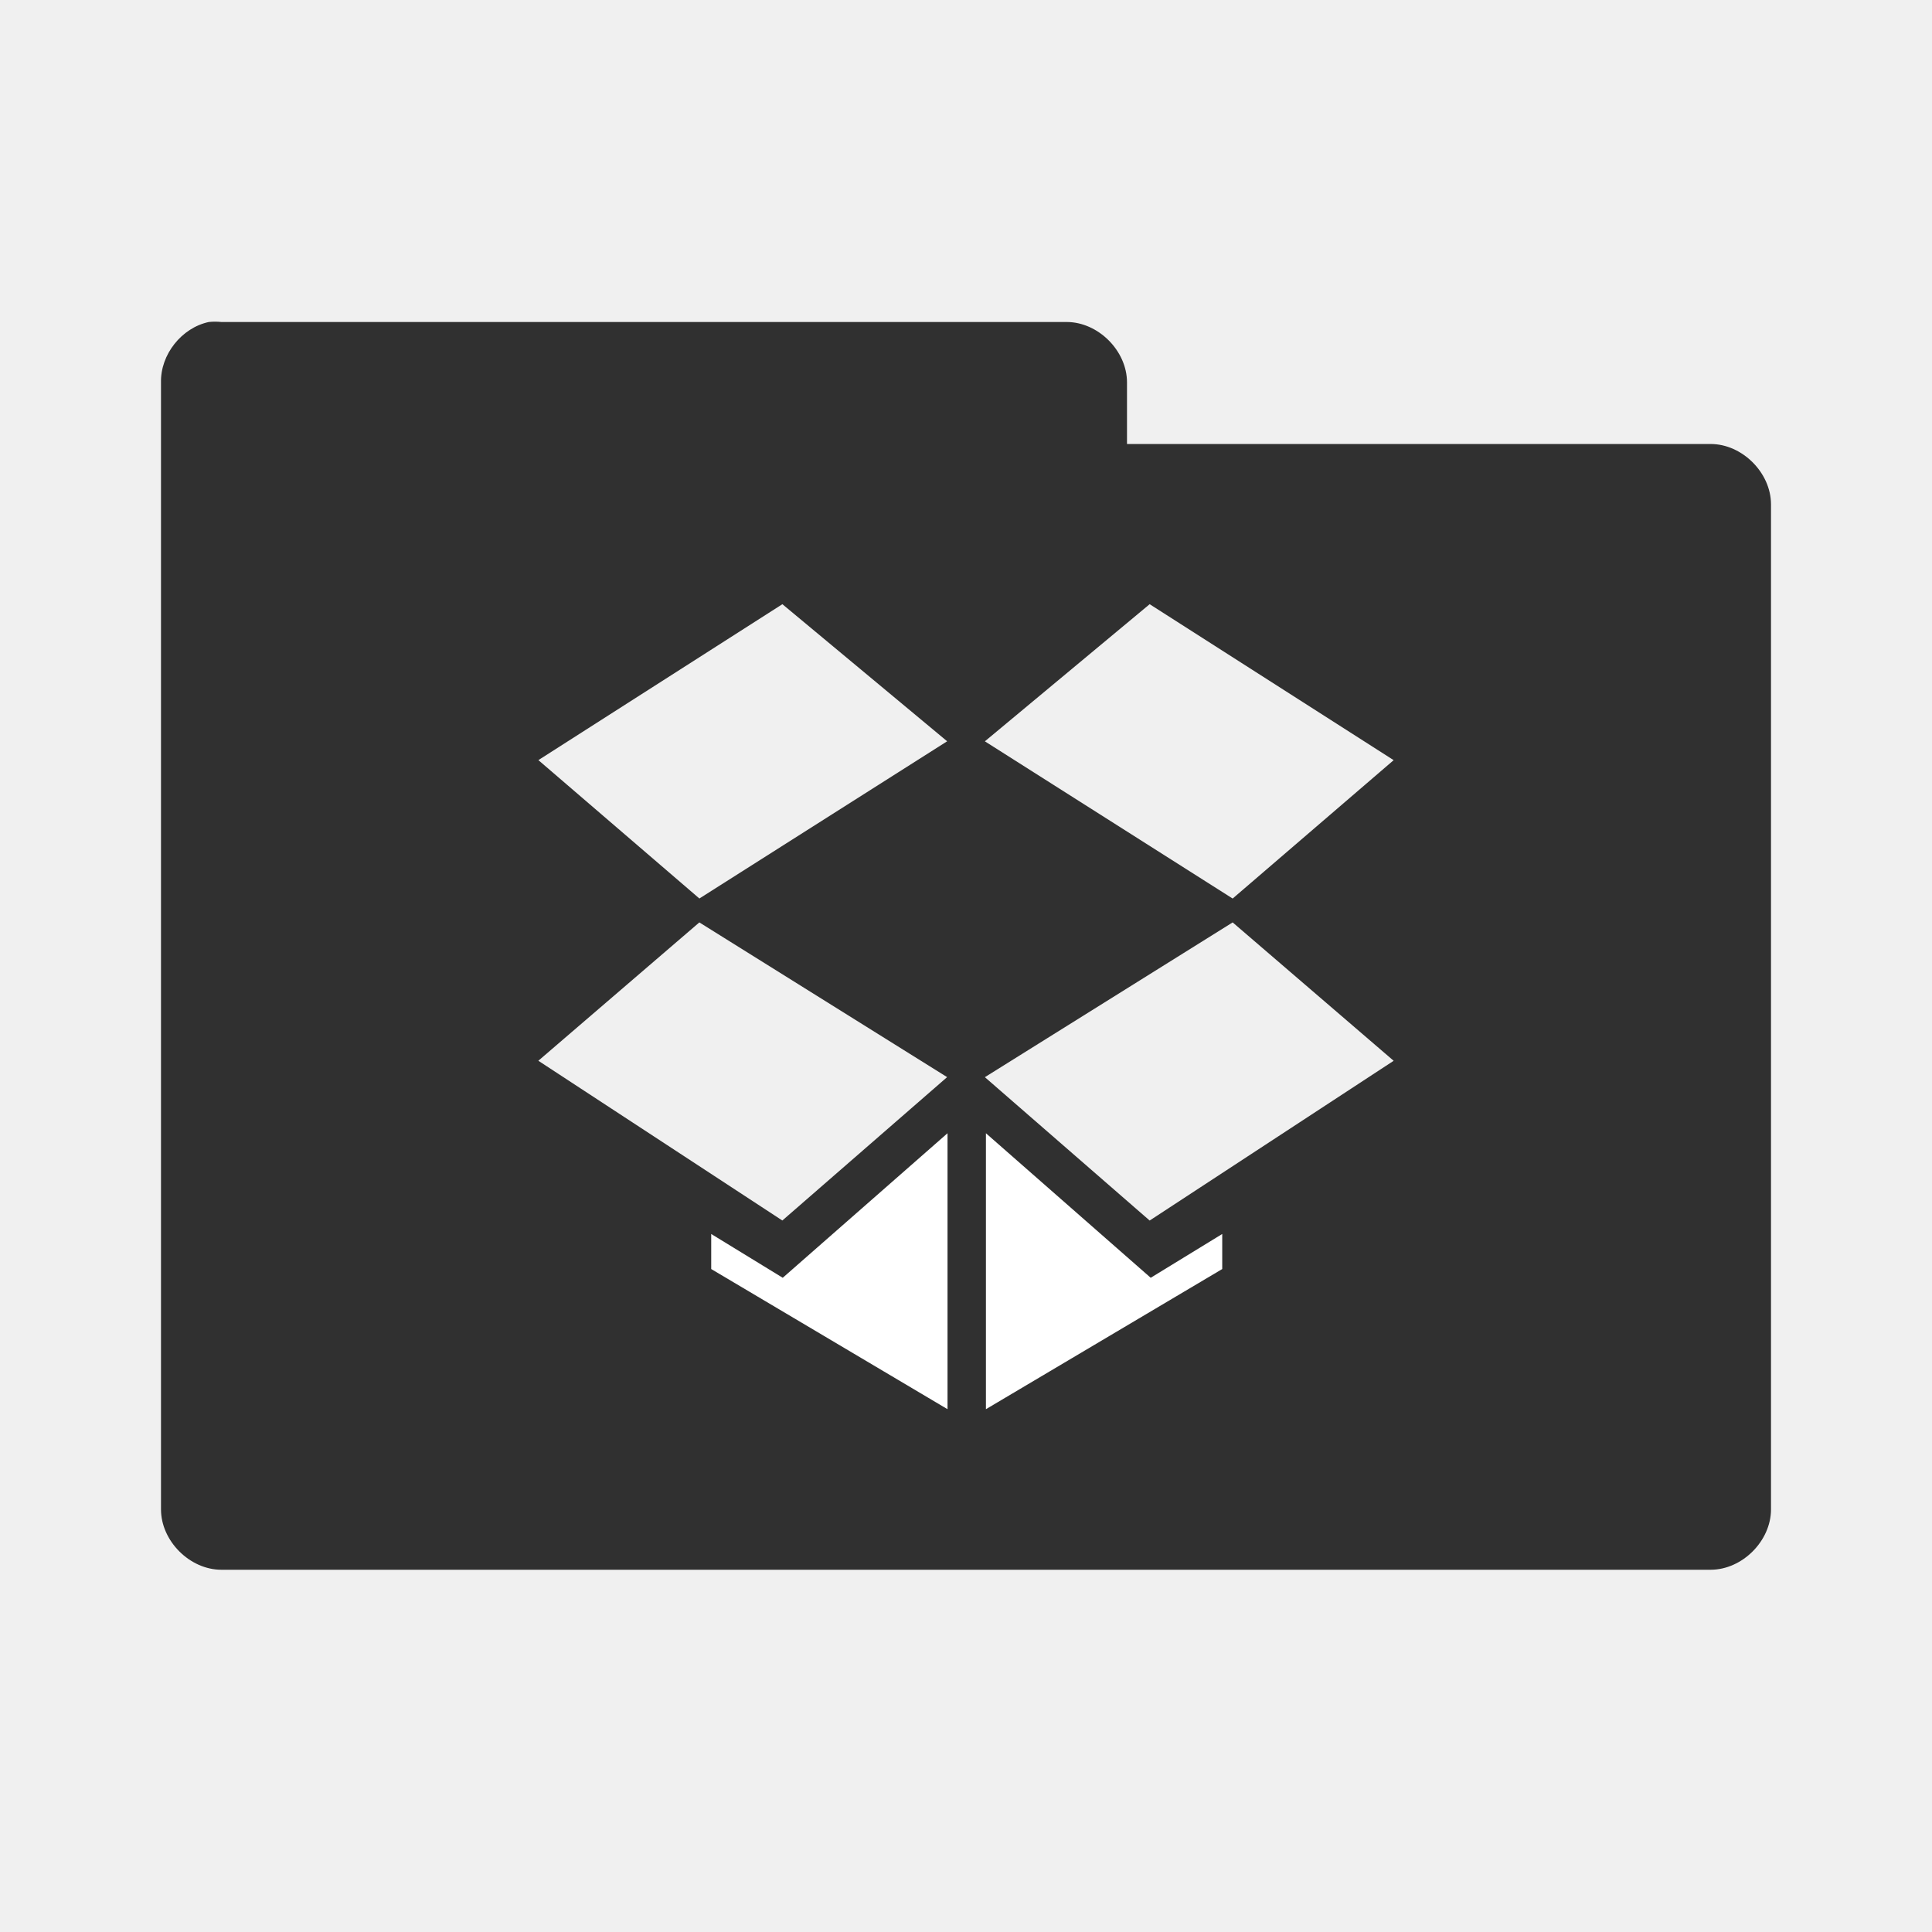
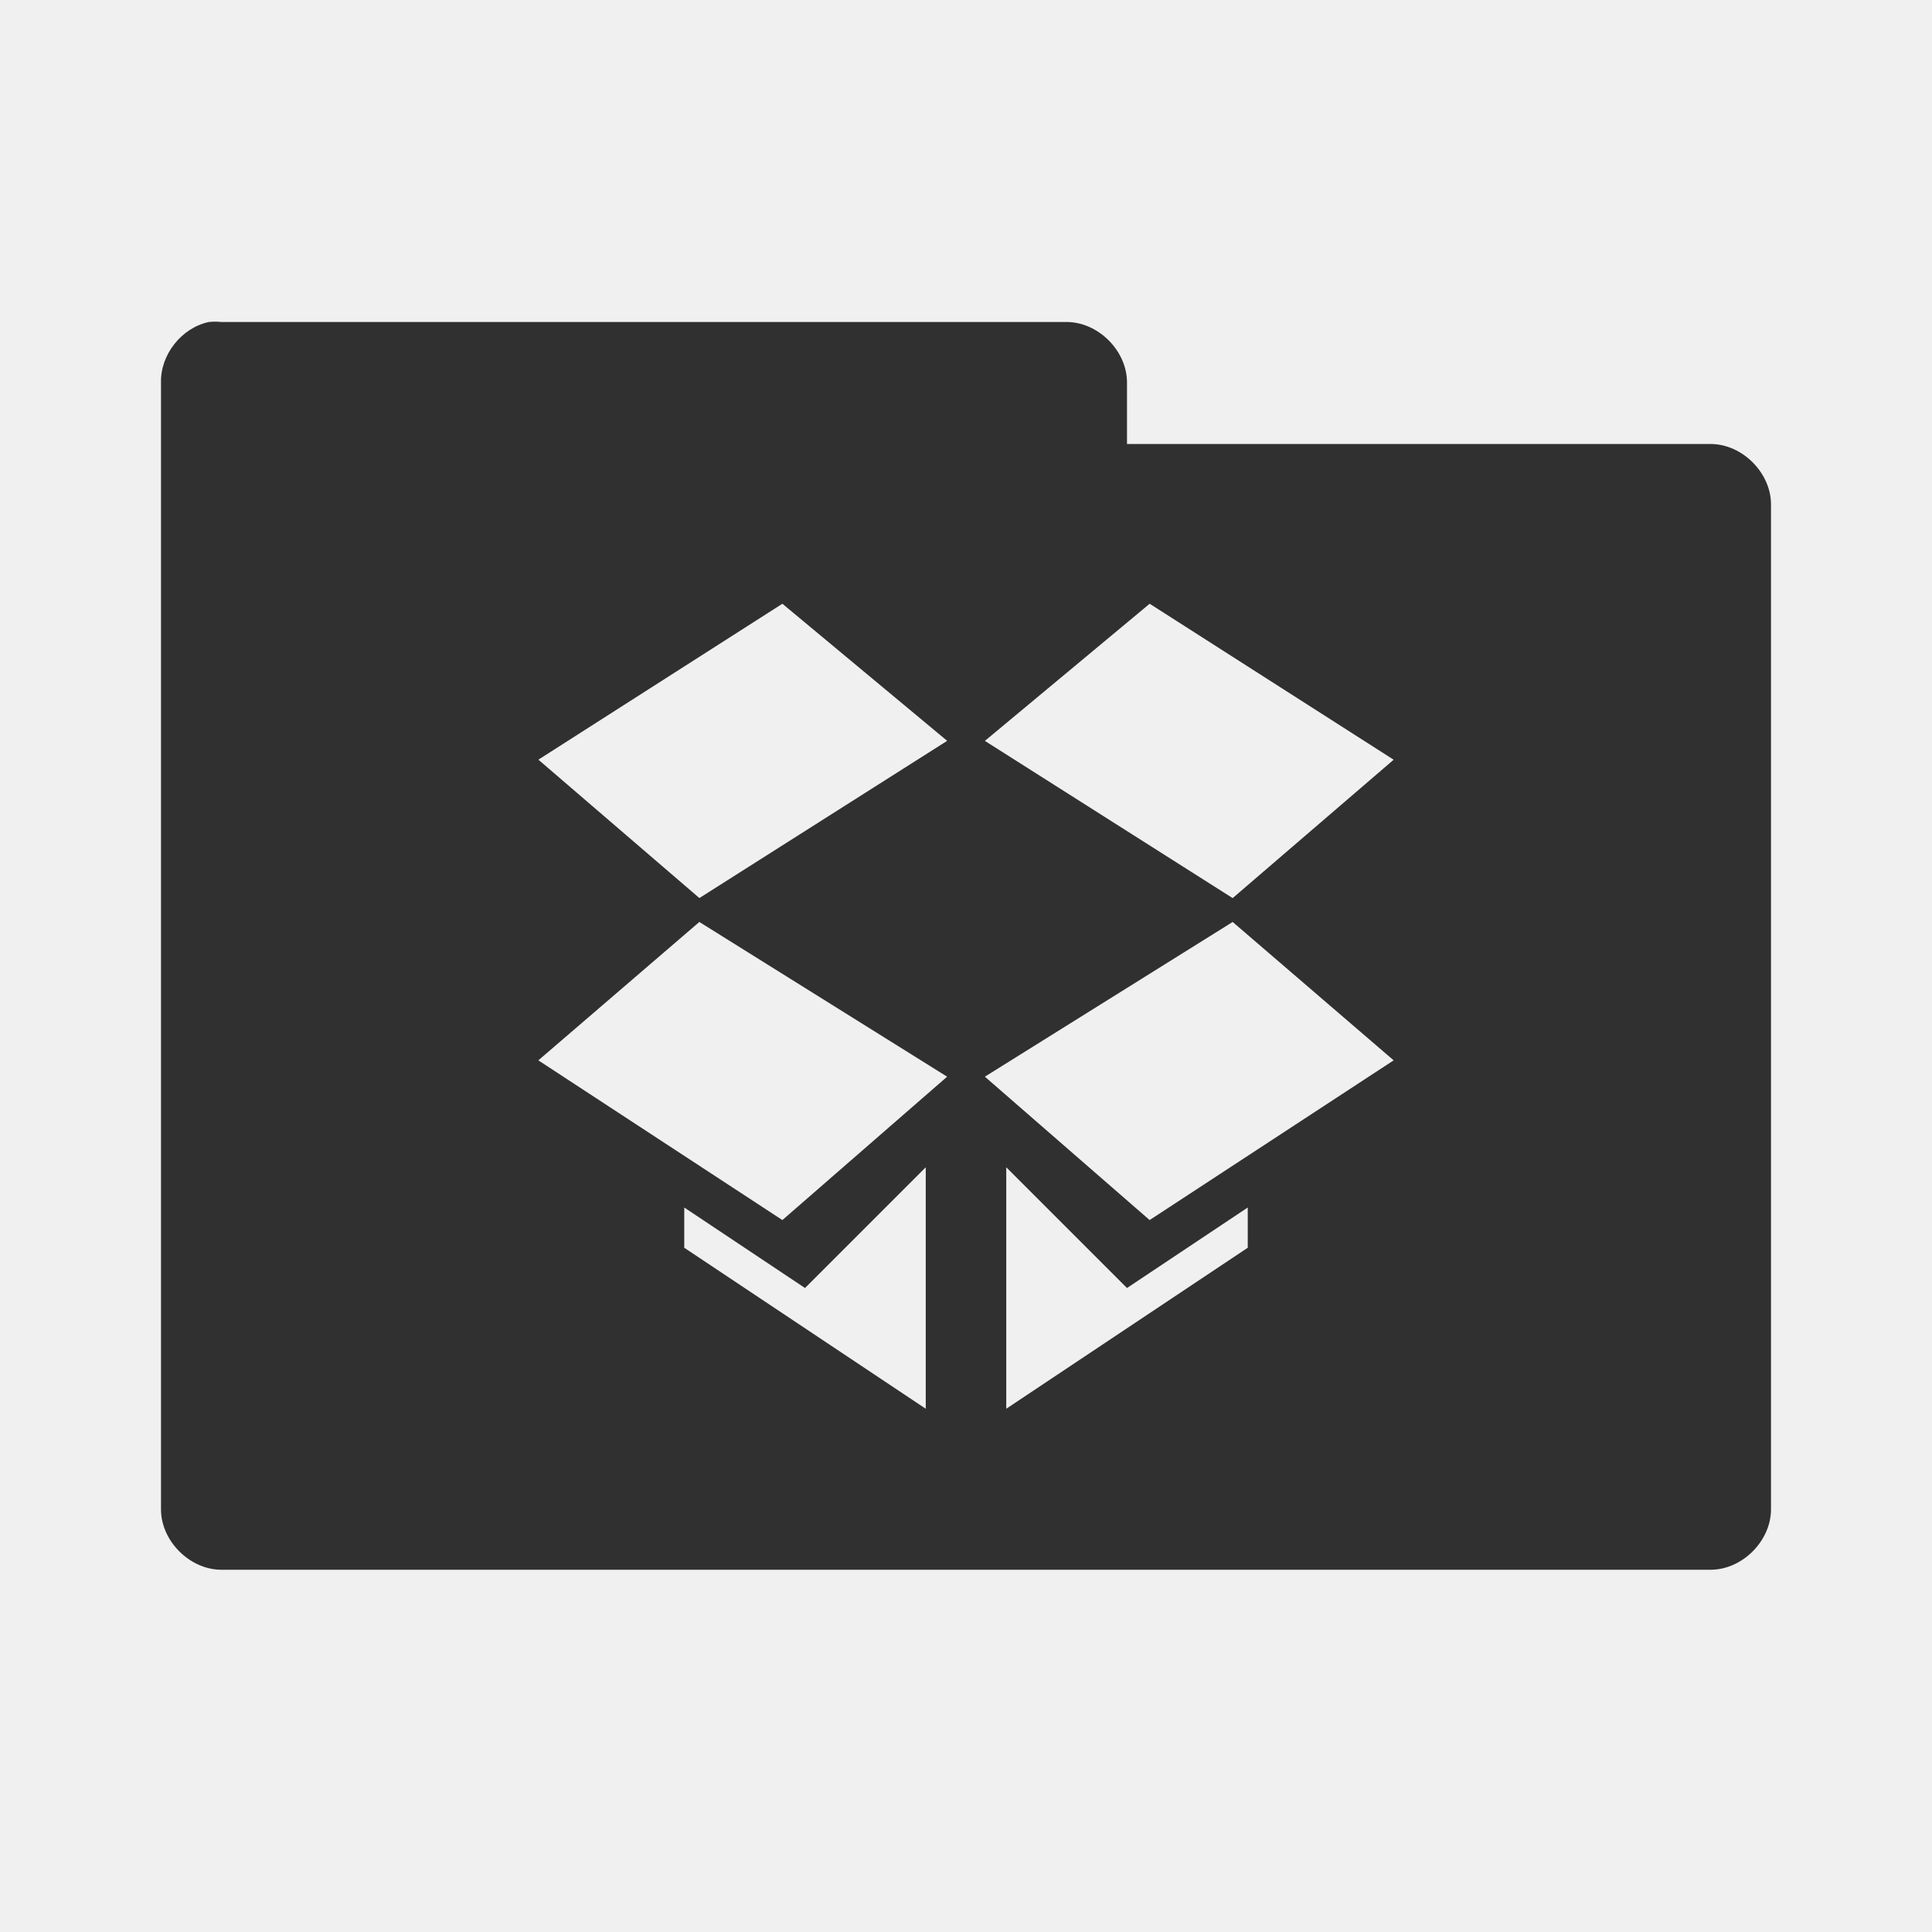
<svg xmlns="http://www.w3.org/2000/svg" id="svg3396" height="48" width="48" version="1.0">
  <defs id="defs3398">
    <radialGradient id="radialGradient2661" gradientUnits="userSpaceOnUse" cy="35.127" cx="23.071" gradientTransform="matrix(1.0638,0.013724,-0.009553,0.23168,118.7659,36.59173)" r="10.319">
      <stop id="stop2093" offset="0" />
      <stop id="stop2095" style="stop-opacity:0" offset="1" />
    </radialGradient>
    <linearGradient id="linearGradient2658" y2="46.073" gradientUnits="userSpaceOnUse" x2="28.857" y1="26" x1="28.857" gradientTransform="translate(106.8429,-0.4812744)">
      <stop id="stop3499" style="stop-color:#699536" offset="0" />
      <stop id="stop3501" style="stop-color:#587d2d" offset="1" />
    </linearGradient>
    <linearGradient id="linearGradient2656" y2="32.485" gradientUnits="userSpaceOnUse" x2="24.104" gradientTransform="matrix(0.89889,0,0,0.89347,121.3789,14.95273)" y1="15.169" x1="24.104">
      <stop id="stop2266" style="stop-color:#d7e866" offset="0" />
      <stop id="stop2268" style="stop-color:#8cab2a" offset="1" />
    </linearGradient>
    <linearGradient id="linearGradient2653" y2="47.273" gradientUnits="userSpaceOnUse" x2="24.139" gradientTransform="matrix(0.53994,0,0,0.53668,129.9939,23.01273)" y1="6.532" x1="24.139">
      <stop id="stop4224" style="stop-color:#fff" offset="0" />
      <stop id="stop4226" style="stop-color:#fff;stop-opacity:0" offset="1" />
    </linearGradient>
    <radialGradient id="radialGradient2455" gradientUnits="userSpaceOnUse" cy="5.017" cx="3" gradientTransform="matrix(-1.2749e-8,1.7143,-2.1593,-1.46e-8,12.809,2.857)" r="21">
      <stop id="stop3486" style="stop-color:#bdbdbd" offset="0" />
      <stop id="stop3488" style="stop-color:#d0d0d0" offset="1" />
    </radialGradient>
    <linearGradient id="linearGradient2453" y2="16.19" gradientUnits="userSpaceOnUse" x2="62.989" gradientTransform="translate(-50.941,0)" y1="13.183" x1="62.989">
      <stop id="stop6406" style="stop-color:#f9f9f9" offset="0" />
      <stop id="stop6408" style="stop-color:#c9c9c9" offset="1" />
    </linearGradient>
    <radialGradient id="radialGradient7600-312" gradientUnits="userSpaceOnUse" cy="486.65" cx="605.71" gradientTransform="matrix(-0.03213,0,0,0.037059,23.363,25.412)" r="117.14">
      <stop id="stop2681" offset="0" />
      <stop id="stop2683" style="stop-opacity:0" offset="1" />
    </radialGradient>
    <radialGradient id="radialGradient7598-526" gradientUnits="userSpaceOnUse" cy="486.65" cx="605.71" gradientTransform="matrix(0.03213,0,0,0.037059,24.637,25.412)" r="117.14">
      <stop id="stop2675" offset="0" />
      <stop id="stop2677" style="stop-opacity:0" offset="1" />
    </radialGradient>
    <linearGradient id="linearGradient7596-975" y2="609.51" gradientUnits="userSpaceOnUse" x2="302.86" gradientTransform="matrix(0.08284,0,0,0.037059,-5.9408,25.412)" y1="366.65" x1="302.86">
      <stop id="stop2667" style="stop-opacity:0" offset="0" />
      <stop id="stop2669" offset=".5" />
      <stop id="stop2671" style="stop-opacity:0" offset="1" />
    </linearGradient>
    <linearGradient id="linearGradient2446" y2="15.944" gradientUnits="userSpaceOnUse" x2="65.34" gradientTransform="translate(-53.765,-0.11419)" y1="45.114" x1="82.453">
      <stop id="stop3624" style="stop-color:#bb2b12" offset="0" />
      <stop id="stop3626" style="stop-color:#cd7233" offset="1" />
    </linearGradient>
    <radialGradient id="radialGradient2444" gradientUnits="userSpaceOnUse" cy="14.113" cx="63.969" gradientTransform="matrix(1.5647,-9.5143e-8,6.1772e-8,1.0159,-86.213,8.1461)" r="23.097">
      <stop id="stop3618" style="stop-color:#f0c178" offset="0" />
      <stop id="stop3270" style="stop-color:#e18941" offset=".5" />
      <stop id="stop3620" style="stop-color:#ec4f18" offset="1" />
    </radialGradient>
    <linearGradient id="linearGradient2441" y2="36.658" gradientUnits="userSpaceOnUse" x2="22.809" gradientTransform="matrix(1.1447,0,0,0.99775,-3.4661,1.0988)" y1="49.629" x1="22.935">
      <stop id="stop2661" style="stop-color:#0a0a0a;stop-opacity:.498" offset="0" />
      <stop id="stop2663" style="stop-color:#0a0a0a;stop-opacity:0" offset="1" />
    </linearGradient>
    <radialGradient id="radialGradient2438" gradientUnits="userSpaceOnUse" cy="8.302" cx="7.265" gradientTransform="matrix(0,1.208,-1.6272,0,26.372,8.2665)" r="20.98">
      <stop id="stop2693" style="stop-color:#fff;stop-opacity:0.4" offset="0" />
      <stop id="stop2695" style="stop-color:#fff;stop-opacity:0" offset="1" />
    </radialGradient>
    <linearGradient id="linearGradient2435" y2="33.955" gradientUnits="userSpaceOnUse" x2="15.215" y1="22.292" x1="11.566">
      <stop id="stop2687" style="stop-color:#fff;stop-opacity:.275" offset="0" />
      <stop id="stop2689" style="stop-color:#fff;stop-opacity:.078" offset="1" />
    </linearGradient>
  </defs>
-   <path style="font-size:medium;font-style:normal;font-variant:normal;font-weight:normal;font-stretch:normal;text-indent:0;text-align:start;text-decoration:none;line-height:normal;letter-spacing:normal;word-spacing:normal;text-transform:none;direction:ltr;block-progression:tb;writing-mode:lr-tb;text-anchor:start;baseline-shift:baseline;opacity:0.8;color:#000000;fill:#000000;fill-opacity:1;fill-rule:nonzero;stroke:none;stroke-width:3;marker:none;visibility:visible;display:inline;overflow:visible;enable-background:accumulate;font-family:Sans;-inkscape-font-specification:Sans" d="M 5.188,8 C 4.511,8.144 3.985,8.809 4,9.5 l 0,28 c 7.86e-5,0.785 0.715,1.5 1.5,1.5 l 37,0 c 0.785,-7.9e-5 1.5,-0.715 1.5,-1.5 l 0,-24.969 c -7.9e-5,-0.785 -0.715,-1.5 -1.5,-1.5 l -14.5,0 L 28,9.5 C 28,8.715 27.285,8 26.5,8 L 5.5,8 C 5.396,7.989 5.291,7.989 5.188,8 z m 14.25,7.011 4.094,3.406 -6.156,3.906 -4,-3.438 z m 9.125,0 6.062,3.875 -4,3.438 -6.156,-3.906 z m -11.188,7.906 6.156,3.844 -4.094,3.562 -6.062,-3.969 z m 13.25,0 4,3.438 -6.062,3.969 -4.094,-3.562 z" id="path3912" />
-   <path style="fill:#ffffff;fill-opacity:1;stroke:none" d="m 23.541,28.155 -4.094,3.591 -1.777,-1.088 0,0.871 5.871,3.482 z" id="path3906" />
-   <path style="fill:#ffffff;fill-opacity:1;stroke:none" d="m 24.495,28.155 4.094,3.591 1.777,-1.088 0,0.871 -5.871,3.482 z" id="path3906-9" />
+   <path style="font-size:medium;font-style:normal;font-variant:normal;font-weight:normal;font-stretch:normal;text-indent:0;text-align:start;text-decoration:none;line-height:normal;letter-spacing:normal;word-spacing:normal;text-transform:none;direction:ltr;block-progression:tb;writing-mode:lr-tb;text-anchor:start;baseline-shift:baseline;opacity:0.8;color:#000000;fill:#000000;fill-opacity:1;fill-rule:nonzero;stroke:none;stroke-width:3;marker:none;visibility:visible;display:inline;overflow:visible;enable-background:accumulate;font-family:Sans;-inkscape-font-specification:Sans" d="M 5.188,8 C 4.511,8.144 3.985,8.809 4,9.5 l 0,28 c 7.86e-5,0.785 0.715,1.5 1.5,1.5 l 37,0 c 0.785,-7.9e-5 1.5,-0.715 1.5,-1.5 l 0,-24.969 c -7.9e-5,-0.785 -0.715,-1.5 -1.5,-1.5 l -14.5,0 L 28,9.5 C 28,8.715 27.285,8 26.5,8 L 5.5,8 C 5.396,7.989 5.291,7.989 5.188,8 z m 14.25,7 4.094,3.406 -6.156,3.906 -4,-3.438 z m 9.125,0 6.062,3.875 -4,3.438 -6.156,-3.906 z M 17.375,22.906 23.531,26.75 19.438,30.312 13.375,26.344 z m 13.25,0 4,3.438 L 28.562,30.312 24.469,26.75 z M 23,29 l 0,6 -6,-4 0,-1 3,2 z m 2,0 3,3 3,-2 0,1 -6,4 z" id="path3912" />
</svg>
